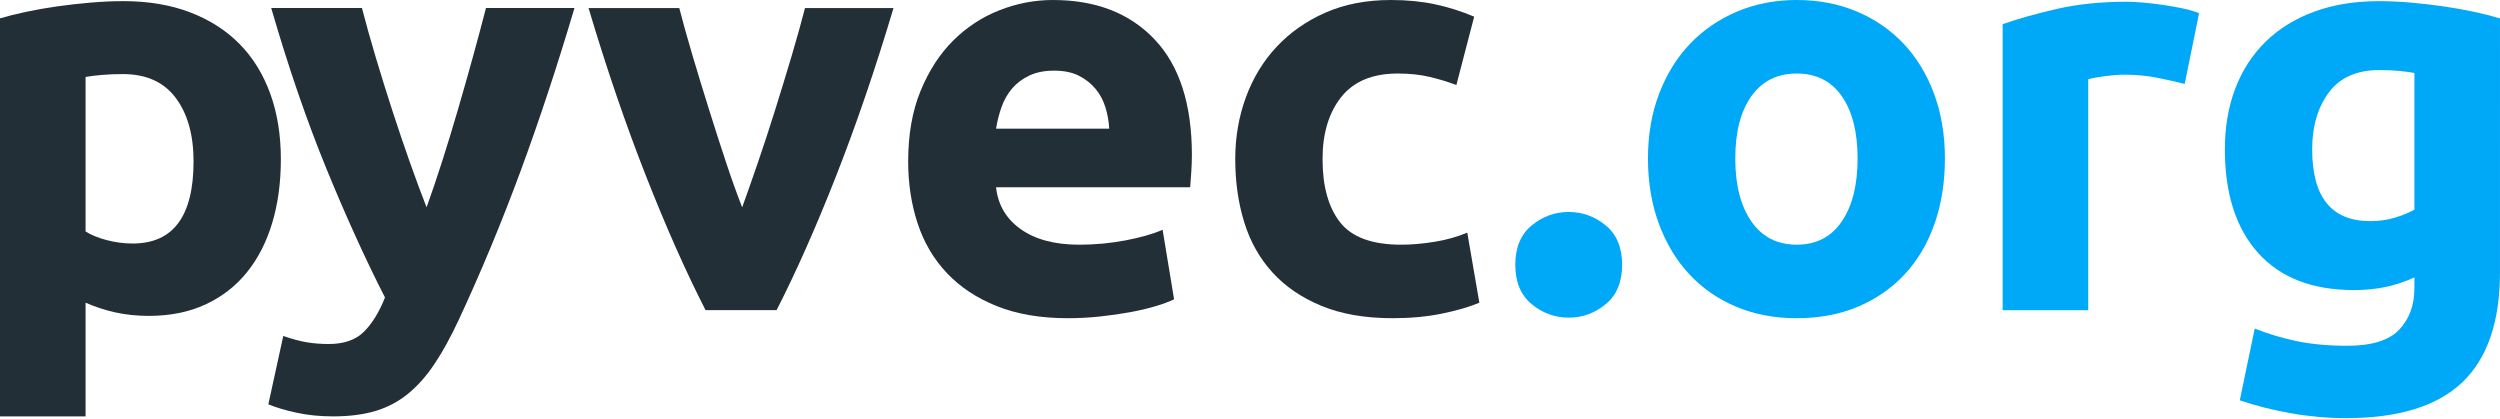
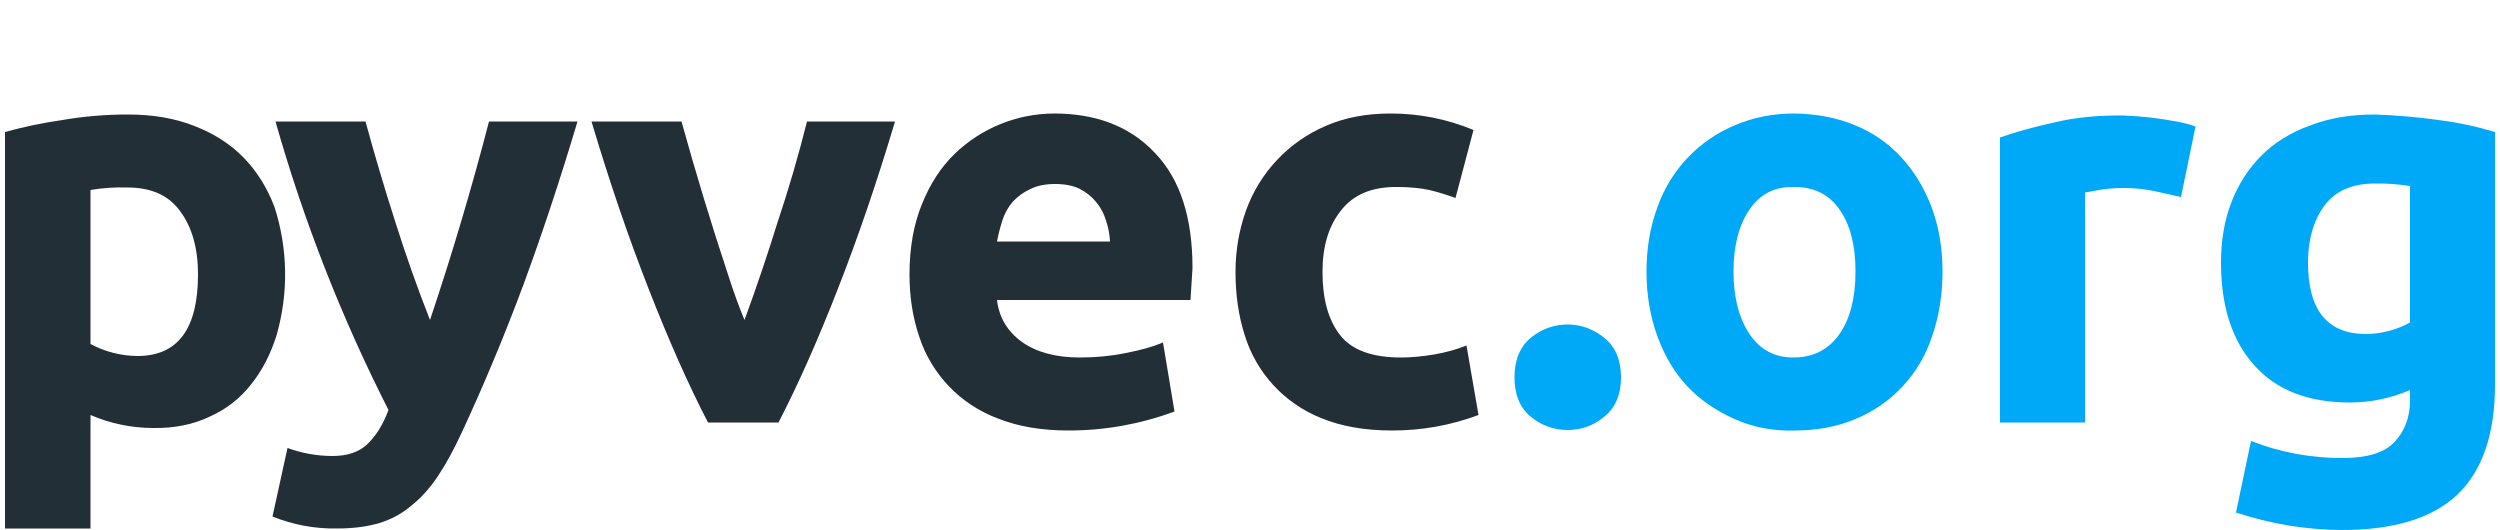
- <svg xmlns="http://www.w3.org/2000/svg" id="svg4400" width="199.97" height="33.445" version="1.1" viewBox="32.27 213.57 435.4 33.445">
-   <path id="path4158-3" d="m65.98 221.99c0-4.601-1.034-8.285-3.101-11.052-2.067-2.768-5.135-4.153-9.203-4.153-1.334 0-2.568 0.05-3.701 0.149-1.134 0.1-2.068 0.219-2.801 0.35v26.909c0.933 0.599 2.152 1.1 3.652 1.499 1.5 0.399 3.016 0.6 4.551 0.6 7.067 0 10.603-4.767 10.603-14.304m15.205-0.401c0 4.07-0.5 7.771-1.501 11.103-0.999 3.336-2.467 6.203-4.401 8.603-1.935 2.401-4.336 4.269-7.201 5.603-2.869 1.332-6.17 2.002-9.904 2.002-2.068 0-4.001-0.205-5.802-0.603-1.8-0.398-3.534-0.965-5.201-1.698v19.805h-14.904v-69.32c1.332-0.399 2.866-0.782 4.601-1.151 1.734-0.365 3.551-0.684 5.451-0.951 1.902-0.265 3.834-0.483 5.801-0.65 1.967-0.166 3.852-0.249 5.652-0.249 4.334 0 8.203 0.65 11.603 1.949 3.401 1.303 6.269 3.137 8.603 5.504 2.333 2.366 4.118 5.251 5.352 8.651 1.233 3.401 1.85 7.203 1.85 11.403" fill="#232f36" />
-   <path id="path4162-6" d="m132.32 195.28c-3.009 10.137-6.15 19.639-9.426 28.508-3.277 8.87-6.854 17.473-10.732 25.807-1.403 3.002-2.805 5.554-4.207 7.651-1.404 2.102-2.941 3.836-4.609 5.203-1.67 1.367-3.556 2.368-5.66 3.003-2.104 0.629-4.557 0.948-7.361 0.948-2.339 0-4.494-0.215-6.464-0.651-1.969-0.434-3.588-0.917-4.856-1.451l2.599-11.902c1.535 0.53 2.903 0.9 4.103 1.1 1.2 0.2 2.47 0.299 3.804 0.299 2.667 0 4.718-0.718 6.154-2.149 1.434-1.436 2.653-3.421 3.654-5.953-3.404-6.668-6.807-14.153-10.21-22.457-3.402-8.304-6.605-17.621-9.605-27.958h15.804c0.67 2.601 1.458 5.419 2.361 8.453 0.905 3.035 1.86 6.102 2.865 9.203 1.004 3.099 2.025 6.118 3.062 9.052 1.038 2.935 2.028 5.601 2.966 8.001 0.869-2.4 1.773-5.066 2.711-8.001 0.938-2.934 1.859-5.953 2.762-9.052 0.904-3.101 1.775-6.168 2.612-9.203 0.837-3.034 1.59-5.852 2.26-8.453z" fill="#232f36" />
-   <path id="path4166-7" d="m155.15 247.9c-3.414-6.669-6.879-14.472-10.392-23.408-3.514-8.937-6.845-18.673-9.989-29.209h15.804c0.668 2.601 1.457 5.419 2.361 8.453 0.904 3.035 1.841 6.102 2.814 9.202 0.97 3.1 1.941 6.119 2.914 9.053 0.971 2.935 1.926 5.601 2.864 8.001 0.869-2.4 1.806-5.066 2.809-8.001 1.005-2.934 1.993-5.953 2.962-9.053 0.97-3.1 1.908-6.167 2.812-9.202 0.903-3.034 1.691-5.852 2.361-8.453h15.413c-3.144 10.536-6.473 20.272-9.982 29.209-3.51 8.936-6.972 16.739-10.383 23.408z" fill="#232f36" />
-   <path id="path4170-5" d="m225.45 216.29c-0.068-1.264-0.287-2.499-0.653-3.699-0.368-1.2-0.934-2.269-1.699-3.202-0.768-0.933-1.735-1.703-2.9-2.301-1.169-0.602-2.619-0.901-4.353-0.901-1.667 0-3.1 0.285-4.3 0.85-1.2 0.567-2.202 1.319-3.001 2.252-0.801 0.934-1.418 2.017-1.851 3.25-0.435 1.236-0.75 2.487-0.949 3.751zm-35.012 5.702c0-4.667 0.716-8.752 2.15-12.252 1.433-3.503 3.317-6.42 5.652-8.754 2.333-2.334 5.017-4.1 8.052-5.301 3.033-1.2 6.151-1.802 9.353-1.802 7.468 0 13.369 2.284 17.703 6.854 4.333 4.567 6.501 11.288 6.501 20.155 0 0.868-0.032 1.819-0.099 2.851-0.068 1.034-0.136 1.95-0.199 2.752h-33.809c0.333 3.068 1.766 5.502 4.301 7.301 2.534 1.801 5.934 2.703 10.202 2.703 2.735 0 5.419-0.252 8.054-0.753 2.631-0.501 4.781-1.115 6.451-1.85l1.997 12.104c-0.797 0.402-1.865 0.802-3.197 1.199-1.336 0.404-2.819 0.751-4.454 1.054-1.635 0.299-3.385 0.551-5.251 0.75-1.867 0.198-3.735 0.299-5.601 0.299-4.735 0-8.852-0.702-12.354-2.102-3.501-1.397-6.401-3.315-8.701-5.751-2.301-2.434-4.002-5.317-5.102-8.652-1.1-3.335-1.65-6.936-1.65-10.803" fill="#232f36" />
-   <path id="path4174-3" d="m247.4 221.59c0-3.801 0.617-7.384 1.849-10.75 1.235-3.37 3.018-6.304 5.354-8.805 2.333-2.498 5.165-4.484 8.502-5.952 3.333-1.466 7.135-2.201 11.404-2.201 2.801 0 5.367 0.25 7.701 0.752 2.334 0.5 4.6 1.217 6.802 2.151l-3.1 11.902c-1.402-0.533-2.937-1.001-4.6-1.4-1.669-0.399-3.538-0.6-5.602-0.6-4.402 0-7.688 1.367-9.854 4.101-2.168 2.734-3.25 6.335-3.25 10.802 0 4.736 1.015 8.403 3.051 11.003 2.033 2.601 5.584 3.905 10.653 3.905 1.8 0 3.734-0.169 5.801-0.504 2.066-0.331 3.968-0.865 5.701-1.598l2.102 12.205c-1.737 0.732-3.902 1.363-6.504 1.897-2.599 0.535-5.468 0.802-8.602 0.802-4.8 0-8.937-0.718-12.404-2.15-3.467-1.434-6.317-3.384-8.552-5.853-2.235-2.467-3.868-5.383-4.9-8.75-1.035-3.37-1.551-7.02-1.551-10.957" fill="#232f36" />
-   <path id="path4178" d="m314.78 240c0 3-0.951 5.285-2.851 6.85-1.9 1.566-4.05 2.352-6.451 2.352-2.402 0-4.551-0.786-6.452-2.352-1.901-1.565-2.852-3.85-2.852-6.85 0-3.003 0.951-5.286 2.852-6.854 1.901-1.565 4.05-2.348 6.452-2.348 2.401 0 4.552 0.783 6.451 2.348 1.9 1.569 2.851 3.852 2.851 6.854" fill="#00a8f8" />
-   <path id="path4182" d="m355.79 221.49c0-4.6-0.918-8.217-2.752-10.852-1.834-2.634-4.451-3.951-7.849-3.951-3.401 0-6.037 1.317-7.902 3.951-1.869 2.635-2.802 6.252-2.802 10.852 0 4.602 0.934 8.252 2.802 10.956 1.865 2.699 4.501 4.051 7.902 4.051 3.399 0 6.016-1.353 7.849-4.051 1.835-2.704 2.752-6.354 2.752-10.956m15.205 0c0 4.137-0.6 7.921-1.8 11.354-1.2 3.436-2.936 6.37-5.201 8.804-2.268 2.433-4.987 4.317-8.153 5.65-3.169 1.336-6.719 2.002-10.652 2.002-3.87 0-7.388-0.666-10.554-2.002-3.168-1.332-5.887-3.216-8.152-5.65-2.269-2.434-4.037-5.369-5.303-8.804-1.268-3.432-1.9-7.216-1.9-11.354 0-4.132 0.65-7.902 1.949-11.304 1.302-3.401 3.103-6.3 5.404-8.701 2.3-2.401 5.033-4.266 8.201-5.601 3.168-1.335 6.619-2.002 10.355-2.002 3.799 0 7.284 0.667 10.452 2.002 3.166 1.335 5.885 3.2 8.152 5.601 2.267 2.401 4.035 5.301 5.303 8.701 1.266 3.401 1.901 7.171 1.901 11.304" fill="#00a8f8" />
-   <path id="path4186" d="m412.76 208.49c-1.334-0.334-2.902-0.681-4.702-1.049-1.799-0.367-3.734-0.551-5.8-0.551-0.935 0-2.051 0.083-3.351 0.249-1.303 0.165-2.285 0.349-2.951 0.548v40.215h-14.905v-49.817c2.667-0.932 5.816-1.815 9.452-2.651 3.635-0.833 7.685-1.25 12.153-1.25 0.802 0 1.767 0.05 2.902 0.149 1.135 0.099 2.267 0.234 3.4 0.4 1.135 0.167 2.268 0.367 3.401 0.6 1.135 0.235 2.103 0.518 2.903 0.849z" fill="#00a8f8" />
-   <path id="path4190" d="m434.96 219.89c0 8.337 3.365 12.504 10.101 12.504 1.535 0 2.966-0.199 4.301-0.601 1.335-0.4 2.467-0.865 3.401-1.401v-23.805c-0.733-0.134-1.601-0.25-2.601-0.352-0.999-0.099-2.167-0.149-3.501-0.149-3.934 0-6.869 1.3-8.802 3.903-1.936 2.6-2.901 5.9-2.901 9.901m32.708 21.407c0 8.606-2.185 14.989-6.551 19.156-4.369 4.166-11.12 6.252-20.256 6.252-3.202 0-6.401-0.285-9.602-0.851-3.199-0.566-6.17-1.316-8.904-2.249l2.602-12.503c2.334 0.934 4.785 1.663 7.352 2.201 2.565 0.53 5.484 0.798 8.752 0.798 4.269 0 7.287-0.933 9.053-2.8 1.767-1.87 2.651-4.266 2.651-7.203v-1.9c-1.601 0.733-3.251 1.284-4.952 1.652-1.7 0.365-3.55 0.55-5.55 0.55-7.271 0-12.839-2.153-16.706-6.454s-5.801-10.318-5.801-18.055c0-3.867 0.599-7.384 1.8-10.554 1.2-3.166 2.951-5.882 5.252-8.149 2.3-2.269 5.117-4.02 8.453-5.253 3.334-1.235 7.103-1.851 11.304-1.851 1.8 0 3.652 0.084 5.551 0.249 1.9 0.168 3.785 0.386 5.652 0.651 1.866 0.266 3.65 0.586 5.352 0.951 1.699 0.368 3.216 0.751 4.55 1.15z" fill="#00a8f8" />
+ <svg xmlns="http://www.w3.org/2000/svg" width="5000" height="1060" viewBox="0 0 5000 1060">
+   <path fill="#232f36" d="M2108 227a288 288 0 0 0-199 81q-41 40-65 100-25 61-25 141 0 66 19 123a261 261 0 0 0 158 165q60 24 141 24a606 606 0 0 0 212-38l-23-138q-28 12-74 21-44 9-92 9-72 0-116-31-44-32-50-84h387l4-64q0-152-75-230-74-79-202-79m673 0q-73 0-130 25a292 292 0 0 0-159 169q-21 59-21 123 0 68 18 125a261 261 0 0 0 153 167q60 25 142 25a489 489 0 0 0 173-31l-24-139q-30 12-65 18-36 6-66 6-87 0-122-45t-35-126q0-77 37-123 37-48 113-47 35 0 64 6 28 7 52 16l36-136a428 428 0 0 0-166-33m-2525 2a770 770 0 0 0-131 11 931 931 0 0 0-115 24v793h171V830a317 317 0 0 0 126 26q63 1 113-23 49-22 82-64 33-41 51-98a440 440 0 0 0-4-257q-22-58-62-99-39-40-98-63-58-23-133-23m295 14a3196 3196 0 0 0 226 577q-16 43-42 68-25 24-70 24a264 264 0 0 1-90-16l-30 137a328 328 0 0 0 129 24q48 0 85-11 36-11 64-35 29-23 53-59t48-88q66-142 123-295 56-152 108-326H978a5912 5912 0 0 1-118 397 3010 3010 0 0 1-69-195 4659 4659 0 0 1-60-202Zm632 0q54 181 114 334 60 154 119 268h141q59-114 119-268 60-153 114-334h-176a2701 2701 0 0 1-59 202 4066 4066 0 0 1-66 195q-17-41-33-91a6475 6475 0 0 1-93-306Zm927 125q30 0 50 10a104 104 0 0 1 52 63q7 21 8 42h-226q4-21 11-43 7-21 21-37 15-16 35-25 20-10 49-10m-1855 7q71 0 105 47 36 48 36 127 0 163-121 163a202 202 0 0 1-94-24V380a368 368 0 0 1 74-5" />
+   <path fill="#00a8f8" d="M3589 227q-64 0-118 23a277 277 0 0 0-156 164q-22 59-22 129t22 130 60 100 94 65 120 23q68 0 122-23a268 268 0 0 0 153-165q21-60 21-130 0-71-22-129t-61-100-93-64-120-23m1160 2q-72 0-129 22-58 21-97 60t-60 93-21 121q0 132 67 206 66 74 191 74a302 302 0 0 0 120-25v21q0 50-31 83-30 32-103 32a497 497 0 0 1-184-34l-30 143a684 684 0 0 0 212 35q156 0 231-71 75-72 75-220V264a703 703 0 0 0-113-24 1227 1227 0 0 0-128-11m-502 2q-77-1-139 14-63 14-108 30v570h170V385l34-6a309 309 0 0 1 104 3l54 12 29-141q-13-5-33-9a700 700 0 0 0-111-13m503 136a411 411 0 0 1 70 5v273a185 185 0 0 1-88 23q-116 0-116-143 0-69 33-114 33-44 101-44m-1161 7q59 0 90 45 32 45 32 124t-32 125-90 47-90-47-32-125 32-124 90-45m-454 275q-41 0-74 27-32 27-32 79 0 51 32 78 33 27 74 27 42 0 74-27 33-27 33-78 0-52-33-79t-74-27" />
</svg>
